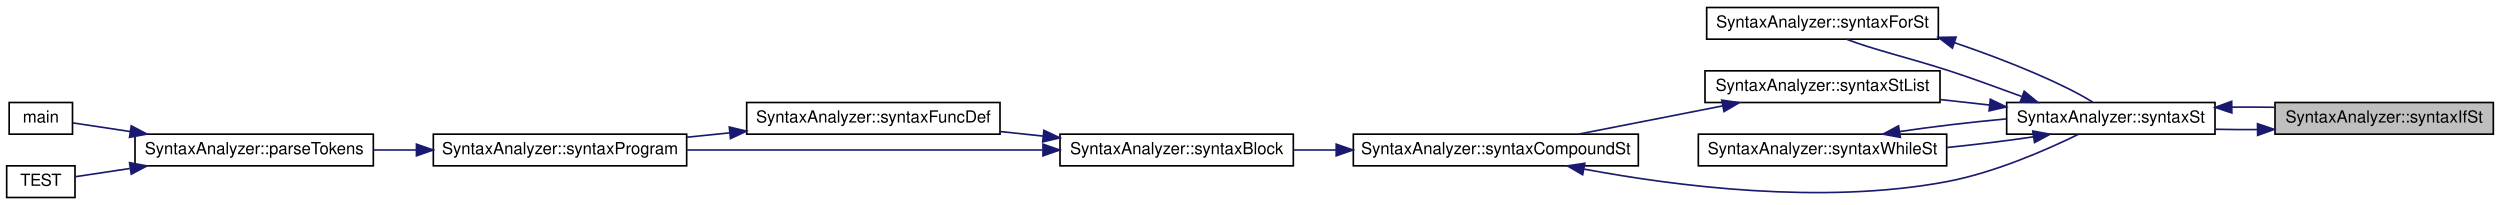
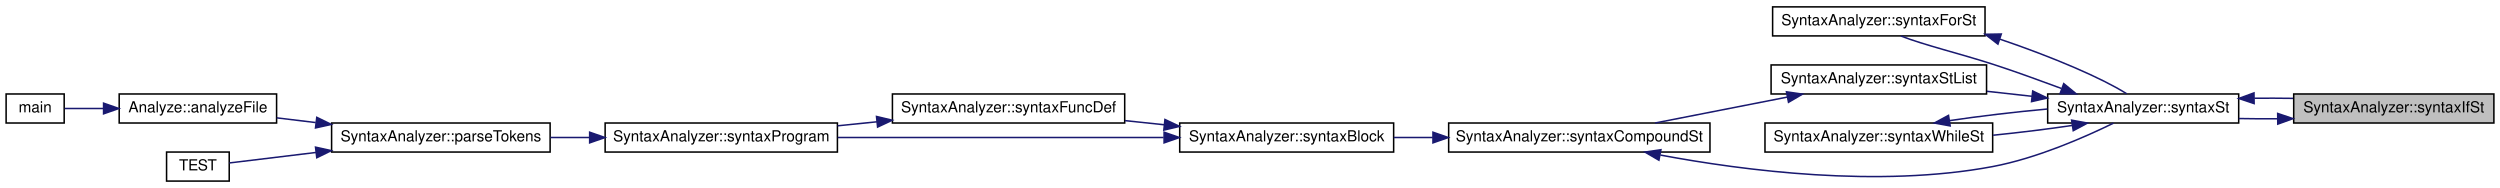
- <svg xmlns="http://www.w3.org/2000/svg" xmlns:xlink="http://www.w3.org/1999/xlink" width="1500pt" height="123pt" viewBox="0.00 0.00 1500.00 123.00">
+ <svg xmlns="http://www.w3.org/2000/svg" xmlns:xlink="http://www.w3.org/1999/xlink" width="1636pt" height="123pt" viewBox="0.00 0.00 1636.00 123.00">
  <g id="graph0" class="graph" transform="scale(1 1) rotate(0) translate(4 119)">
    <g id="node1" class="node">
      <g id="a_node1">
        <a xlink:title=" ">
-           <polygon fill="#bfbfbf" stroke="black" points="1361,-38.5 1361,-57.5 1492,-57.5 1492,-38.5 1361,-38.5" />
-           <text text-anchor="middle" x="1426.5" y="-45.5" font-family="Helvetica,sans-Serif" font-size="10.00">SyntaxAnalyzer::syntaxIfSt</text>
+           <polygon fill="#bfbfbf" stroke="black" points="1497,-38.5 1497,-57.5 1628,-57.5 1628,-38.5 1497,-38.5" />
+           <text text-anchor="middle" x="1562.5" y="-45.5" font-family="Helvetica,sans-Serif" font-size="10.00">SyntaxAnalyzer::syntaxIfSt</text>
        </a>
      </g>
    </g>
    <g id="node2" class="node">
      <g id="a_node2">
        <a xlink:href="../../d0/dfe/class_syntax_analyzer.html#a7f54bde730006b1b863290415809ab4e" target="_top" xlink:title=" ">
-           <polygon fill="none" stroke="black" points="1200,-38.5 1200,-57.5 1325,-57.5 1325,-38.5 1200,-38.5" />
-           <text text-anchor="middle" x="1262.5" y="-45.5" font-family="Helvetica,sans-Serif" font-size="10.00">SyntaxAnalyzer::syntaxSt</text>
+           <polygon fill="none" stroke="black" points="1336,-38.5 1336,-57.5 1461,-57.5 1461,-38.5 1336,-38.5" />
+           <text text-anchor="middle" x="1398.5" y="-45.5" font-family="Helvetica,sans-Serif" font-size="10.00">SyntaxAnalyzer::syntaxSt</text>
        </a>
      </g>
    </g>
    <g id="edge1" class="edge">
-       <path fill="none" stroke="midnightblue" d="M1350.3,-41.27C1341.84,-41.22 1333.31,-41.27 1325.05,-41.43" />
-       <polygon fill="midnightblue" stroke="midnightblue" points="1350.51,-44.77 1360.54,-41.37 1350.58,-37.77 1350.51,-44.77" />
+       <path fill="none" stroke="midnightblue" d="M1486.3,-41.27C1477.84,-41.22 1469.31,-41.27 1461.05,-41.43" />
+       <polygon fill="midnightblue" stroke="midnightblue" points="1486.51,-44.77 1496.54,-41.37 1486.58,-37.77 1486.51,-44.77" />
    </g>
    <g id="edge4" class="edge">
-       <path fill="none" stroke="midnightblue" d="M1335.24,-54.71C1343.66,-54.78 1352.22,-54.76 1360.54,-54.63" />
-       <polygon fill="midnightblue" stroke="midnightblue" points="1335.1,-51.21 1325.05,-54.57 1335.01,-58.21 1335.1,-51.21" />
+       <path fill="none" stroke="midnightblue" d="M1471.24,-54.71C1479.66,-54.78 1488.22,-54.76 1496.54,-54.63" />
+       <polygon fill="midnightblue" stroke="midnightblue" points="1471.1,-51.21 1461.05,-54.57 1471.01,-58.21 1471.1,-51.21" />
    </g>
    <g id="node3" class="node">
      <g id="a_node3">
        <a xlink:href="../../d0/dfe/class_syntax_analyzer.html#a82e8472ea6d1064871de0d05eaa8b374" target="_top" xlink:title=" ">
-           <polygon fill="none" stroke="black" points="1020,-95.5 1020,-114.5 1159,-114.5 1159,-95.5 1020,-95.5" />
-           <text text-anchor="middle" x="1089.5" y="-102.5" font-family="Helvetica,sans-Serif" font-size="10.00">SyntaxAnalyzer::syntaxForSt</text>
+           <polygon fill="none" stroke="black" points="1156,-95.5 1156,-114.5 1295,-114.5 1295,-95.5 1156,-95.5" />
+           <text text-anchor="middle" x="1225.5" y="-102.5" font-family="Helvetica,sans-Serif" font-size="10.00">SyntaxAnalyzer::syntaxForSt</text>
        </a>
      </g>
    </g>
    <g id="edge2" class="edge">
-       <path fill="none" stroke="midnightblue" d="M1208.94,-61.13C1194.5,-66.43 1178.75,-72.24 1164,-77 1143.31,-83.68 1118.75,-89.64 1103.91,-95.45" />
-       <polygon fill="midnightblue" stroke="midnightblue" points="1210.51,-64.29 1218.7,-57.57 1208.1,-57.71 1210.51,-64.29" />
+       <path fill="none" stroke="midnightblue" d="M1344.94,-61.13C1330.5,-66.43 1314.75,-72.24 1300,-77 1279.31,-83.68 1254.75,-89.64 1239.91,-95.45" />
+       <polygon fill="midnightblue" stroke="midnightblue" points="1346.51,-64.29 1354.7,-57.57 1344.1,-57.71 1346.51,-64.29" />
    </g>
    <g id="node4" class="node">
      <g id="a_node4">
        <a xlink:href="../../d0/dfe/class_syntax_analyzer.html#a6df61a82ef9de3c17b78be89a321a087" target="_top" xlink:title=" ">
-           <polygon fill="none" stroke="black" points="1019,-57.5 1019,-76.5 1160,-76.5 1160,-57.5 1019,-57.5" />
-           <text text-anchor="middle" x="1089.5" y="-64.5" font-family="Helvetica,sans-Serif" font-size="10.00">SyntaxAnalyzer::syntaxStList</text>
+           <polygon fill="none" stroke="black" points="1155,-57.5 1155,-76.5 1296,-76.5 1296,-57.5 1155,-57.5" />
+           <text text-anchor="middle" x="1225.5" y="-64.5" font-family="Helvetica,sans-Serif" font-size="10.00">SyntaxAnalyzer::syntaxStList</text>
        </a>
      </g>
    </g>
    <g id="edge5" class="edge">
-       <path fill="none" stroke="midnightblue" d="M1189.72,-55.98C1179.97,-57.06 1169.98,-58.17 1160.27,-59.25" />
-       <polygon fill="midnightblue" stroke="midnightblue" points="1190.21,-59.44 1199.77,-54.86 1189.44,-52.49 1190.21,-59.44" />
+       <path fill="none" stroke="midnightblue" d="M1325.72,-55.98C1315.97,-57.06 1305.98,-58.17 1296.27,-59.25" />
+       <polygon fill="midnightblue" stroke="midnightblue" points="1326.21,-59.44 1335.77,-54.86 1325.44,-52.49 1326.21,-59.44" />
    </g>
-     <g id="node12" class="node">
-       <g id="a_node12">
+     <g id="node13" class="node">
+       <g id="a_node13">
        <a xlink:href="../../d0/dfe/class_syntax_analyzer.html#a64dad7f0b22b08d182483469d3a1aa79" target="_top" xlink:title=" ">
-           <polygon fill="none" stroke="black" points="1015,-19.5 1015,-38.5 1164,-38.5 1164,-19.5 1015,-19.5" />
-           <text text-anchor="middle" x="1089.5" y="-26.5" font-family="Helvetica,sans-Serif" font-size="10.00">SyntaxAnalyzer::syntaxWhileSt</text>
+           <polygon fill="none" stroke="black" points="1151,-19.5 1151,-38.5 1300,-38.5 1300,-19.5 1151,-19.5" />
+           <text text-anchor="middle" x="1225.5" y="-26.5" font-family="Helvetica,sans-Serif" font-size="10.00">SyntaxAnalyzer::syntaxWhileSt</text>
        </a>
      </g>
    </g>
-     <g id="edge15" class="edge">
-       <path fill="none" stroke="midnightblue" d="M1216.01,-36.9C1200.14,-34.53 1181.89,-32.29 1164.32,-30.51" />
-       <polygon fill="midnightblue" stroke="midnightblue" points="1215.65,-40.39 1226.07,-38.47 1216.73,-33.47 1215.65,-40.39" />
+     <g id="edge16" class="edge">
+       <path fill="none" stroke="midnightblue" d="M1352.01,-36.9C1336.14,-34.53 1317.89,-32.29 1300.32,-30.51" />
+       <polygon fill="midnightblue" stroke="midnightblue" points="1351.65,-40.39 1362.07,-38.47 1352.73,-33.47 1351.65,-40.39" />
    </g>
    <g id="edge3" class="edge">
-       <path fill="none" stroke="midnightblue" d="M1168.73,-93.37C1202.98,-81.79 1235.74,-67.81 1251.67,-57.66" />
-       <polygon fill="midnightblue" stroke="midnightblue" points="1167.44,-90.11 1159.04,-96.56 1169.64,-96.75 1167.44,-90.11" />
+       <path fill="none" stroke="midnightblue" d="M1304.73,-93.37C1338.98,-81.79 1371.74,-67.81 1387.67,-57.66" />
+       <polygon fill="midnightblue" stroke="midnightblue" points="1303.44,-90.11 1295.04,-96.56 1305.64,-96.75 1303.44,-90.11" />
    </g>
    <g id="node5" class="node">
      <g id="a_node5">
        <a xlink:href="../../d0/dfe/class_syntax_analyzer.html#a5770afdc4d32d2c38550f27f9ffd949a" target="_top" xlink:title=" ">
-           <polygon fill="none" stroke="black" points="808,-19.5 808,-38.5 979,-38.5 979,-19.5 808,-19.5" />
-           <text text-anchor="middle" x="893.5" y="-26.5" font-family="Helvetica,sans-Serif" font-size="10.00">SyntaxAnalyzer::syntaxCompoundSt</text>
+           <polygon fill="none" stroke="black" points="944,-19.5 944,-38.5 1115,-38.5 1115,-19.5 944,-19.5" />
+           <text text-anchor="middle" x="1029.5" y="-26.5" font-family="Helvetica,sans-Serif" font-size="10.00">SyntaxAnalyzer::syntaxCompoundSt</text>
        </a>
      </g>
    </g>
    <g id="edge6" class="edge">
-       <path fill="none" stroke="midnightblue" d="M1029.59,-55.46C1001.92,-50.04 969.34,-43.66 943.1,-38.52" />
-       <polygon fill="midnightblue" stroke="midnightblue" points="1029.06,-58.92 1039.55,-57.41 1030.4,-52.05 1029.06,-58.92" />
+       <path fill="none" stroke="midnightblue" d="M1165.59,-55.46C1137.92,-50.04 1105.34,-43.66 1079.1,-38.52" />
+       <polygon fill="midnightblue" stroke="midnightblue" points="1165.06,-58.92 1175.55,-57.41 1166.4,-52.05 1165.06,-58.92" />
    </g>
-     <g id="edge14" class="edge">
-       <path fill="none" stroke="midnightblue" d="M946.56,-17.53C1001.18,-7.31 1089.3,4.04 1164,-10 1192.75,-15.4 1223.9,-29.04 1243.06,-38.42" />
-       <polygon fill="midnightblue" stroke="midnightblue" points="945.59,-14.15 936.43,-19.48 946.91,-21.02 945.59,-14.15" />
+     <g id="edge15" class="edge">
+       <path fill="none" stroke="midnightblue" d="M1082.56,-17.53C1137.18,-7.31 1225.3,4.04 1300,-10 1328.75,-15.4 1359.9,-29.04 1379.06,-38.42" />
+       <polygon fill="midnightblue" stroke="midnightblue" points="1081.59,-14.15 1072.43,-19.48 1082.91,-21.02 1081.59,-14.15" />
    </g>
    <g id="node6" class="node">
      <g id="a_node6">
        <a xlink:href="../../d0/dfe/class_syntax_analyzer.html#a2b54bac50e114b68e83c80d869b6ac7c" target="_top" xlink:title=" ">
-           <polygon fill="none" stroke="black" points="632,-19.5 632,-38.5 772,-38.5 772,-19.5 632,-19.5" />
-           <text text-anchor="middle" x="702" y="-26.5" font-family="Helvetica,sans-Serif" font-size="10.00">SyntaxAnalyzer::syntaxBlock</text>
+           <polygon fill="none" stroke="black" points="768,-19.5 768,-38.5 908,-38.5 908,-19.5 768,-19.5" />
+           <text text-anchor="middle" x="838" y="-26.5" font-family="Helvetica,sans-Serif" font-size="10.00">SyntaxAnalyzer::syntaxBlock</text>
        </a>
      </g>
    </g>
    <g id="edge7" class="edge">
-       <path fill="none" stroke="midnightblue" d="M797.63,-29C789.02,-29 780.41,-29 772.08,-29" />
-       <polygon fill="midnightblue" stroke="midnightblue" points="797.73,-32.5 807.73,-29 797.73,-25.5 797.73,-32.5" />
+       <path fill="none" stroke="midnightblue" d="M933.63,-29C925.02,-29 916.41,-29 908.08,-29" />
+       <polygon fill="midnightblue" stroke="midnightblue" points="933.73,-32.5 943.73,-29 933.73,-25.5 933.73,-32.5" />
    </g>
    <g id="node7" class="node">
      <g id="a_node7">
        <a xlink:href="../../d0/dfe/class_syntax_analyzer.html#ae04232a95c6423677e600927c82851e4" target="_top" xlink:title=" ">
-           <polygon fill="none" stroke="black" points="444,-38.5 444,-57.5 596,-57.5 596,-38.5 444,-38.5" />
-           <text text-anchor="middle" x="520" y="-45.5" font-family="Helvetica,sans-Serif" font-size="10.00">SyntaxAnalyzer::syntaxFuncDef</text>
+           <polygon fill="none" stroke="black" points="580,-38.5 580,-57.5 732,-57.5 732,-38.5 580,-38.5" />
+           <text text-anchor="middle" x="656" y="-45.5" font-family="Helvetica,sans-Serif" font-size="10.00">SyntaxAnalyzer::syntaxFuncDef</text>
        </a>
      </g>
    </g>
    <g id="edge8" class="edge">
-       <path fill="none" stroke="midnightblue" d="M621.95,-37.34C613.39,-38.25 604.69,-39.17 596.18,-40.06" />
-       <polygon fill="midnightblue" stroke="midnightblue" points="622.34,-40.82 631.92,-36.29 621.61,-33.86 622.34,-40.82" />
+       <path fill="none" stroke="midnightblue" d="M757.95,-37.34C749.39,-38.25 740.69,-39.17 732.18,-40.06" />
+       <polygon fill="midnightblue" stroke="midnightblue" points="758.34,-40.82 767.92,-36.29 757.61,-33.86 758.34,-40.82" />
    </g>
    <g id="node8" class="node">
      <g id="a_node8">
        <a xlink:href="../../d0/dfe/class_syntax_analyzer.html#a8b337bd5b4a90cd5bd804a936e408e4b" target="_top" xlink:title=" ">
-           <polygon fill="none" stroke="black" points="256,-19.5 256,-38.5 408,-38.5 408,-19.5 256,-19.5" />
-           <text text-anchor="middle" x="332" y="-26.5" font-family="Helvetica,sans-Serif" font-size="10.00">SyntaxAnalyzer::syntaxProgram</text>
+           <polygon fill="none" stroke="black" points="392,-19.5 392,-38.5 544,-38.5 544,-19.5 392,-19.5" />
+           <text text-anchor="middle" x="468" y="-26.5" font-family="Helvetica,sans-Serif" font-size="10.00">SyntaxAnalyzer::syntaxProgram</text>
+         </a>
+       </g>
+     </g>
+     <g id="edge14" class="edge">
+       <path fill="none" stroke="midnightblue" d="M757.46,-29C694.21,-29 606.34,-29 544.24,-29" />
+       <polygon fill="midnightblue" stroke="midnightblue" points="757.78,-32.5 767.78,-29 757.78,-25.5 757.78,-32.5" />
+     </g>
+     <g id="edge9" class="edge">
+       <path fill="none" stroke="midnightblue" d="M569.85,-39.3C561.26,-38.42 552.57,-37.54 544.1,-36.67" />
+       <polygon fill="midnightblue" stroke="midnightblue" points="569.58,-42.79 579.88,-40.33 570.29,-35.83 569.58,-42.79" />
+     </g>
+     <g id="node9" class="node">
+       <g id="a_node9">
+         <a xlink:href="../../d0/dfe/class_syntax_analyzer.html#a96cd5f6a041dae613d1c75175e26592e" target="_top" xlink:title=" ">
+           <polygon fill="none" stroke="black" points="213,-19.5 213,-38.5 356,-38.5 356,-19.5 213,-19.5" />
+           <text text-anchor="middle" x="284.5" y="-26.5" font-family="Helvetica,sans-Serif" font-size="10.00">SyntaxAnalyzer::parseTokens</text>
+         </a>
+       </g>
+     </g>
+     <g id="edge10" class="edge">
+       <path fill="none" stroke="midnightblue" d="M381.84,-29C373.26,-29 364.61,-29 356.21,-29" />
+       <polygon fill="midnightblue" stroke="midnightblue" points="381.87,-32.5 391.87,-29 381.87,-25.5 381.87,-32.5" />
+     </g>
+     <g id="node10" class="node">
+       <g id="a_node10">
+         <a xlink:href="../../d1/d80/namespace_analyze.html#a1597f9f086c3276d0287917efbed14b8" target="_top" xlink:title=" ">
+           <polygon fill="none" stroke="black" points="74,-38.5 74,-57.5 177,-57.5 177,-38.5 74,-38.5" />
+           <text text-anchor="middle" x="125.5" y="-45.5" font-family="Helvetica,sans-Serif" font-size="10.00">Analyze::analyzeFile</text>
+         </a>
+       </g>
+     </g>
+     <g id="edge11" class="edge">
+       <path fill="none" stroke="midnightblue" d="M202.61,-38.79C193.92,-39.84 185.26,-40.89 177.08,-41.88" />
+       <polygon fill="midnightblue" stroke="midnightblue" points="203.3,-42.23 212.81,-37.56 202.46,-35.28 203.3,-42.23" />
+     </g>
+     <g id="node12" class="node">
+       <g id="a_node12">
+         <a xlink:href="../../db/df9/test_semantic_8cpp.html#a804faf7fd199a3c491020f1f2caa618b" target="_top" xlink:title="Тест семантического анализа Паскаля">
+           <polygon fill="none" stroke="black" points="105,-0.5 105,-19.5 146,-19.5 146,-0.5 105,-0.5" />
+           <text text-anchor="middle" x="125.5" y="-7.5" font-family="Helvetica,sans-Serif" font-size="10.00">TEST</text>
        </a>
      </g>
    </g>
    <g id="edge13" class="edge">
-       <path fill="none" stroke="midnightblue" d="M621.46,-29C558.21,-29 470.34,-29 408.24,-29" />
-       <polygon fill="midnightblue" stroke="midnightblue" points="621.78,-32.5 631.78,-29 621.78,-25.5 621.78,-32.5" />
-     </g>
-     <g id="edge9" class="edge">
-       <path fill="none" stroke="midnightblue" d="M433.85,-39.3C425.26,-38.42 416.57,-37.54 408.1,-36.67" />
-       <polygon fill="midnightblue" stroke="midnightblue" points="433.58,-42.79 443.88,-40.33 434.29,-35.83 433.58,-42.79" />
-     </g>
-     <g id="node9" class="node">
-       <g id="a_node9">
-         <a xlink:href="../../d0/dfe/class_syntax_analyzer.html#a96cd5f6a041dae613d1c75175e26592e" target="_top" xlink:title=" ">
-           <polygon fill="none" stroke="black" points="77,-19.5 77,-38.5 220,-38.5 220,-19.5 77,-19.5" />
-           <text text-anchor="middle" x="148.5" y="-26.5" font-family="Helvetica,sans-Serif" font-size="10.00">SyntaxAnalyzer::parseTokens</text>
-         </a>
-       </g>
-     </g>
-     <g id="edge10" class="edge">
-       <path fill="none" stroke="midnightblue" d="M245.84,-29C237.26,-29 228.61,-29 220.21,-29" />
-       <polygon fill="midnightblue" stroke="midnightblue" points="245.87,-32.5 255.87,-29 245.87,-25.5 245.87,-32.5" />
-     </g>
-     <g id="node10" class="node">
-       <g id="a_node10">
-         <a xlink:href="../../d3/db4/graph_draw_8cpp.html#a3c04138a5bfe5d72780bb7e82a18e627" target="_top" xlink:title=" ">
-           <polygon fill="none" stroke="black" points="1.5,-38.5 1.5,-57.5 39.5,-57.5 39.5,-38.5 1.5,-38.5" />
-           <text text-anchor="middle" x="20.5" y="-45.5" font-family="Helvetica,sans-Serif" font-size="10.00">main</text>
-         </a>
-       </g>
-     </g>
-     <g id="edge11" class="edge">
-       <path fill="none" stroke="midnightblue" d="M74.24,-40.05C61.4,-41.98 49.15,-43.83 39.69,-45.26" />
-       <polygon fill="midnightblue" stroke="midnightblue" points="74.76,-43.51 84.13,-38.56 73.72,-36.59 74.76,-43.51" />
+       <path fill="none" stroke="midnightblue" d="M202.76,-19.23C181.6,-16.67 160.65,-14.13 146.08,-12.37" />
+       <polygon fill="midnightblue" stroke="midnightblue" points="202.46,-22.72 212.81,-20.44 203.3,-15.77 202.46,-22.72" />
    </g>
    <g id="node11" class="node">
      <g id="a_node11">
-         <a xlink:href="../../dd/de9/test_syntax_8cpp.html#ac491df98e51a6bba8b808af414b6614f" target="_top" xlink:title="Тест синтаксического анализа Паскаля, простой тест">
-           <polygon fill="none" stroke="black" points="0,-0.5 0,-19.5 41,-19.5 41,-0.5 0,-0.5" />
-           <text text-anchor="middle" x="20.5" y="-7.5" font-family="Helvetica,sans-Serif" font-size="10.00">TEST</text>
+         <a xlink:href="../../d3/db4/graph_draw_8cpp.html#a3c04138a5bfe5d72780bb7e82a18e627" target="_top" xlink:title=" ">
+           <polygon fill="none" stroke="black" points="0,-38.5 0,-57.5 38,-57.5 38,-38.5 0,-38.5" />
+           <text text-anchor="middle" x="19" y="-45.5" font-family="Helvetica,sans-Serif" font-size="10.00">main</text>
        </a>
      </g>
    </g>
    <g id="edge12" class="edge">
-       <path fill="none" stroke="midnightblue" d="M73.88,-17.9C61.78,-16.07 50.22,-14.33 41.05,-12.95" />
-       <polygon fill="midnightblue" stroke="midnightblue" points="73.72,-21.41 84.13,-19.44 74.76,-14.49 73.72,-21.41" />
+       <path fill="none" stroke="midnightblue" d="M63.7,-48C54.49,-48 45.64,-48 38.35,-48" />
+       <polygon fill="midnightblue" stroke="midnightblue" points="63.78,-51.5 73.78,-48 63.78,-44.5 63.78,-51.5" />
    </g>
-     <g id="edge16" class="edge">
-       <path fill="none" stroke="midnightblue" d="M1135.67,-40.05C1155.29,-42.98 1178.58,-45.73 1199.77,-47.65" />
-       <polygon fill="midnightblue" stroke="midnightblue" points="1136.2,-36.59 1125.78,-38.5 1135.11,-43.51 1136.2,-36.59" />
+     <g id="edge17" class="edge">
+       <path fill="none" stroke="midnightblue" d="M1271.67,-40.05C1291.29,-42.98 1314.58,-45.73 1335.77,-47.65" />
+       <polygon fill="midnightblue" stroke="midnightblue" points="1272.2,-36.59 1261.78,-38.5 1271.11,-43.51 1272.2,-36.59" />
    </g>
  </g>
</svg>
